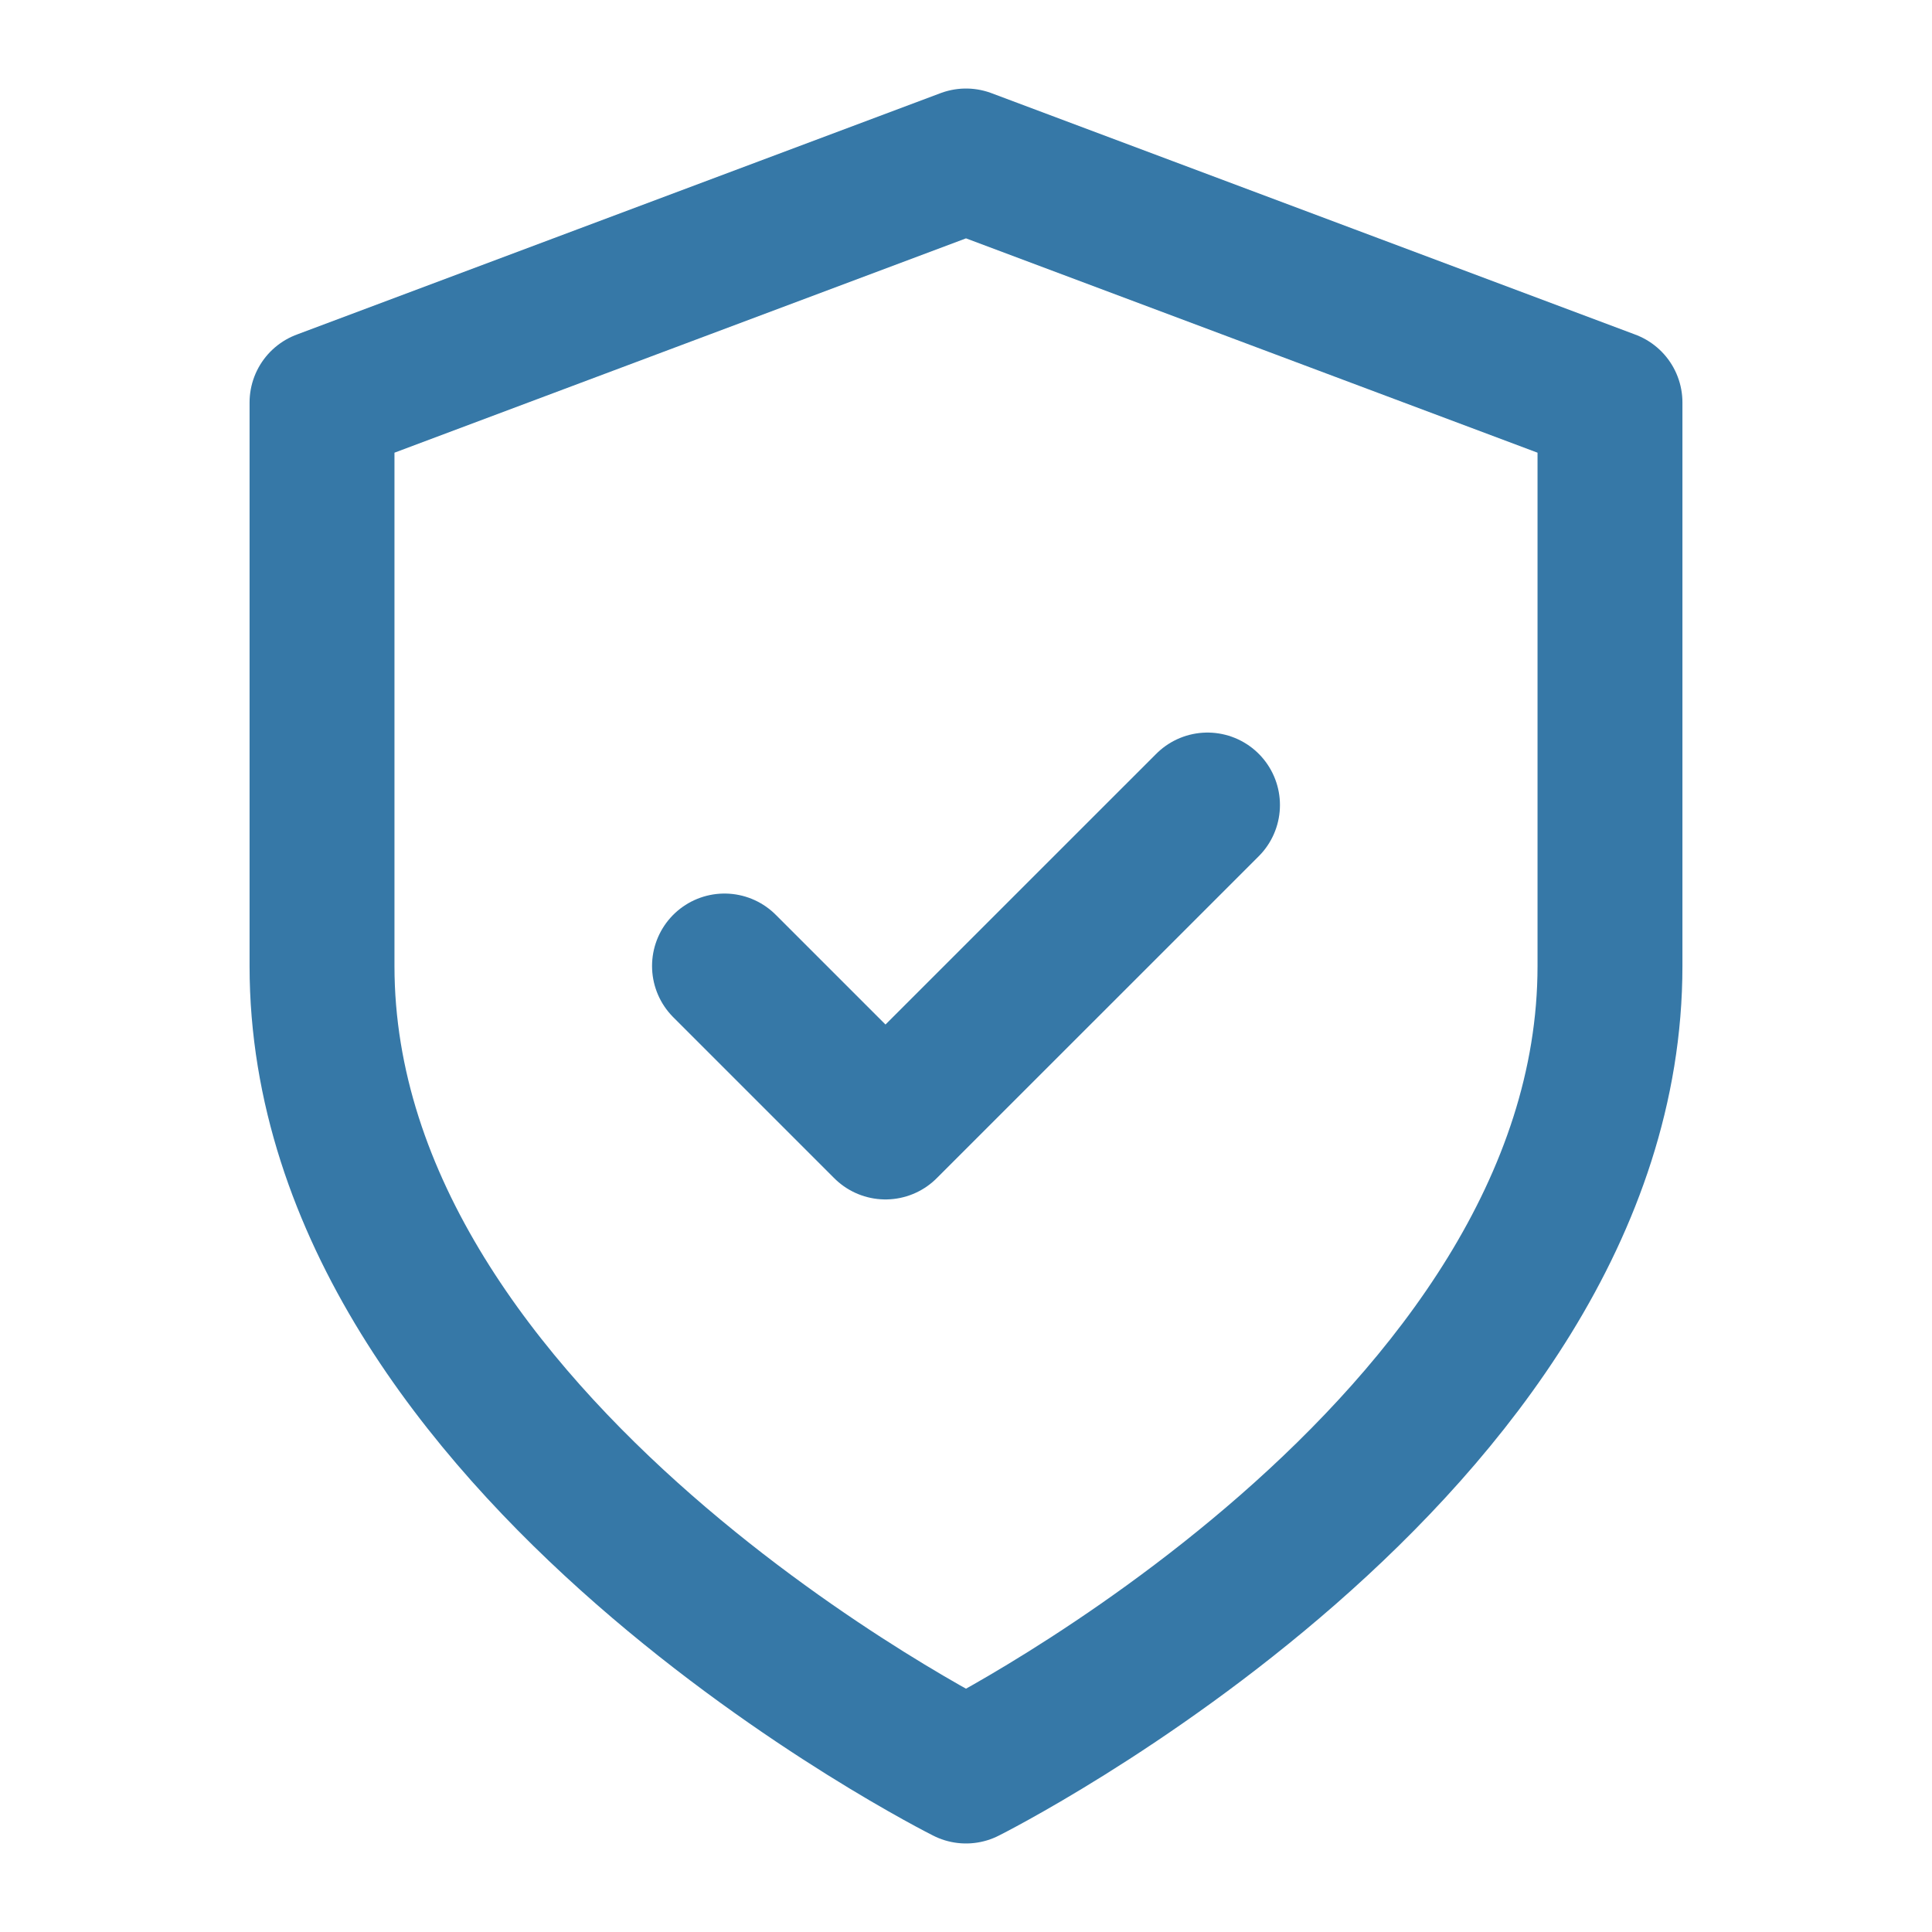
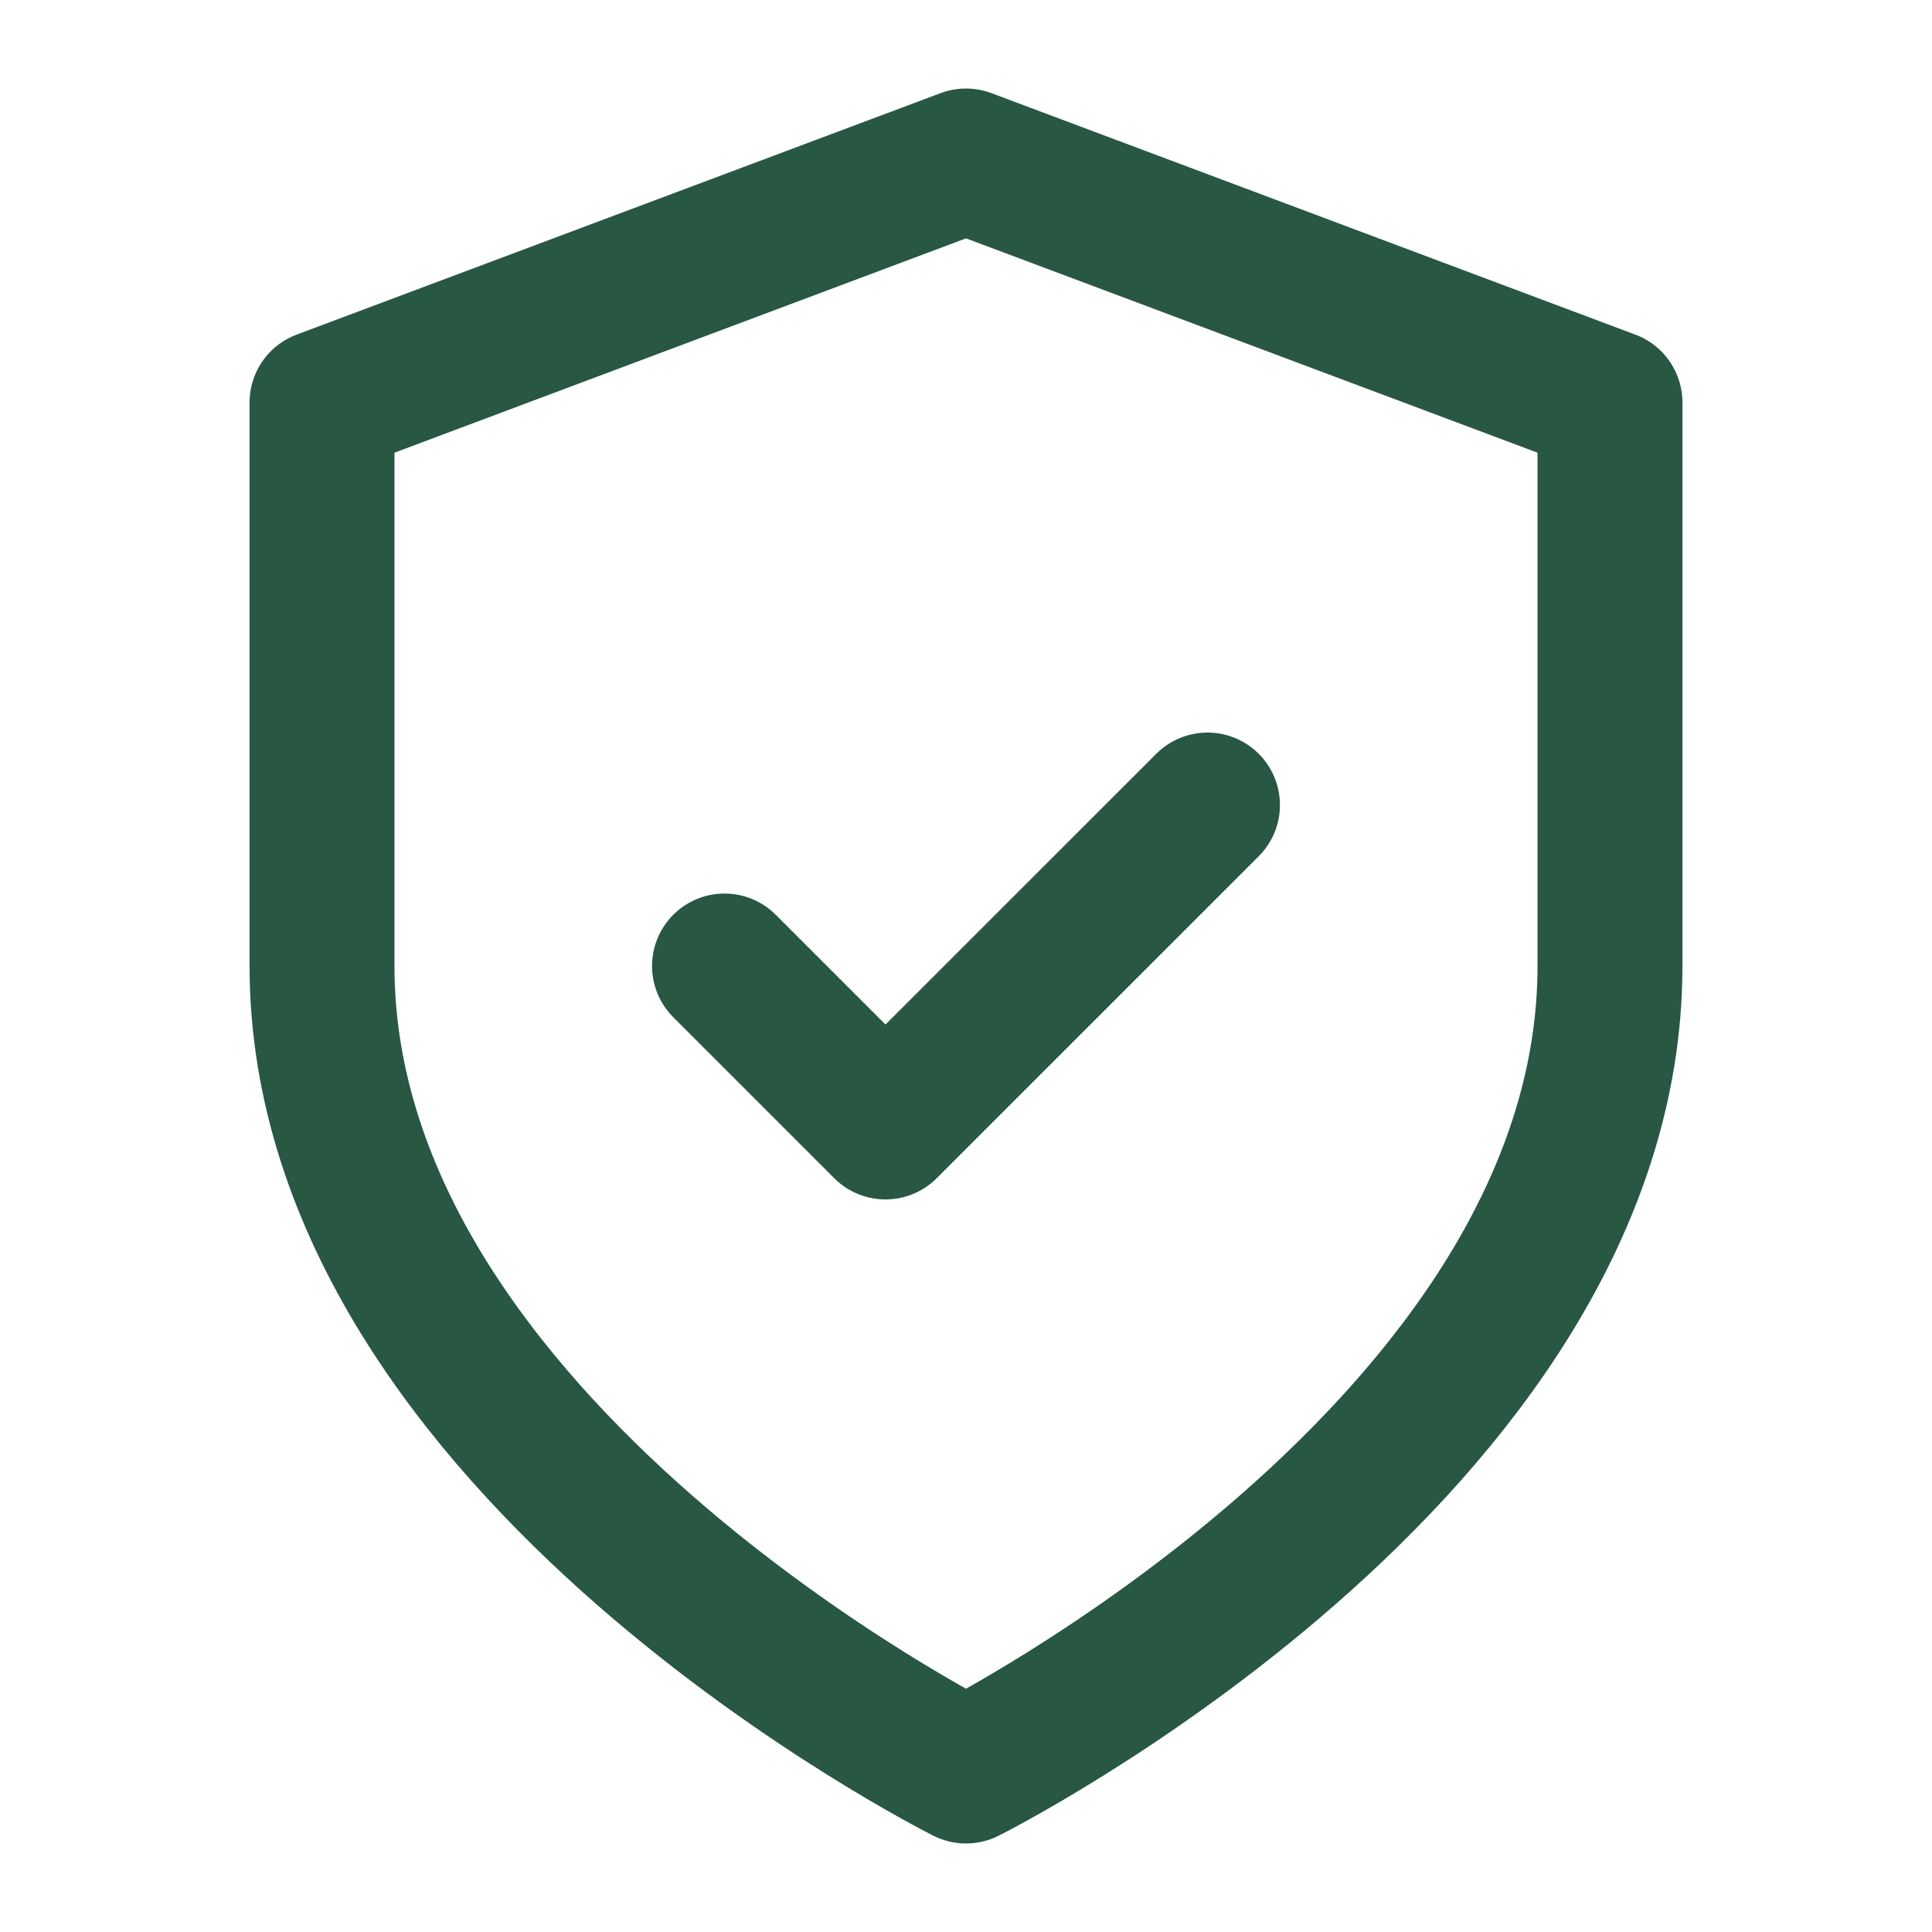
<svg xmlns="http://www.w3.org/2000/svg" preserveAspectRatio="none" overflow="visible" style="display: block;" width="34" height="34" viewBox="0 0 34 34" fill="none">
  <g id="Icon / shield">
-     <path id="Vector" d="M12.75 17L15.583 19.833L21.25 14.167M17 31.167C17 31.167 28.333 25.5 28.333 17V7.083L17 2.833L5.667 7.083V17C5.667 25.5 17 31.167 17 31.167Z" stroke-width="2.55" stroke-linecap="round" stroke-linejoin="round" stroke="#3678A7" />
+     <path id="Vector" d="M12.75 17L15.583 19.833L21.25 14.167M17 31.167C17 31.167 28.333 25.5 28.333 17V7.083L17 2.833L5.667 7.083V17C5.667 25.5 17 31.167 17 31.167Z" stroke-width="2.55" stroke-linecap="round" stroke-linejoin="round" stroke="#285744" />
  </g>
</svg>
